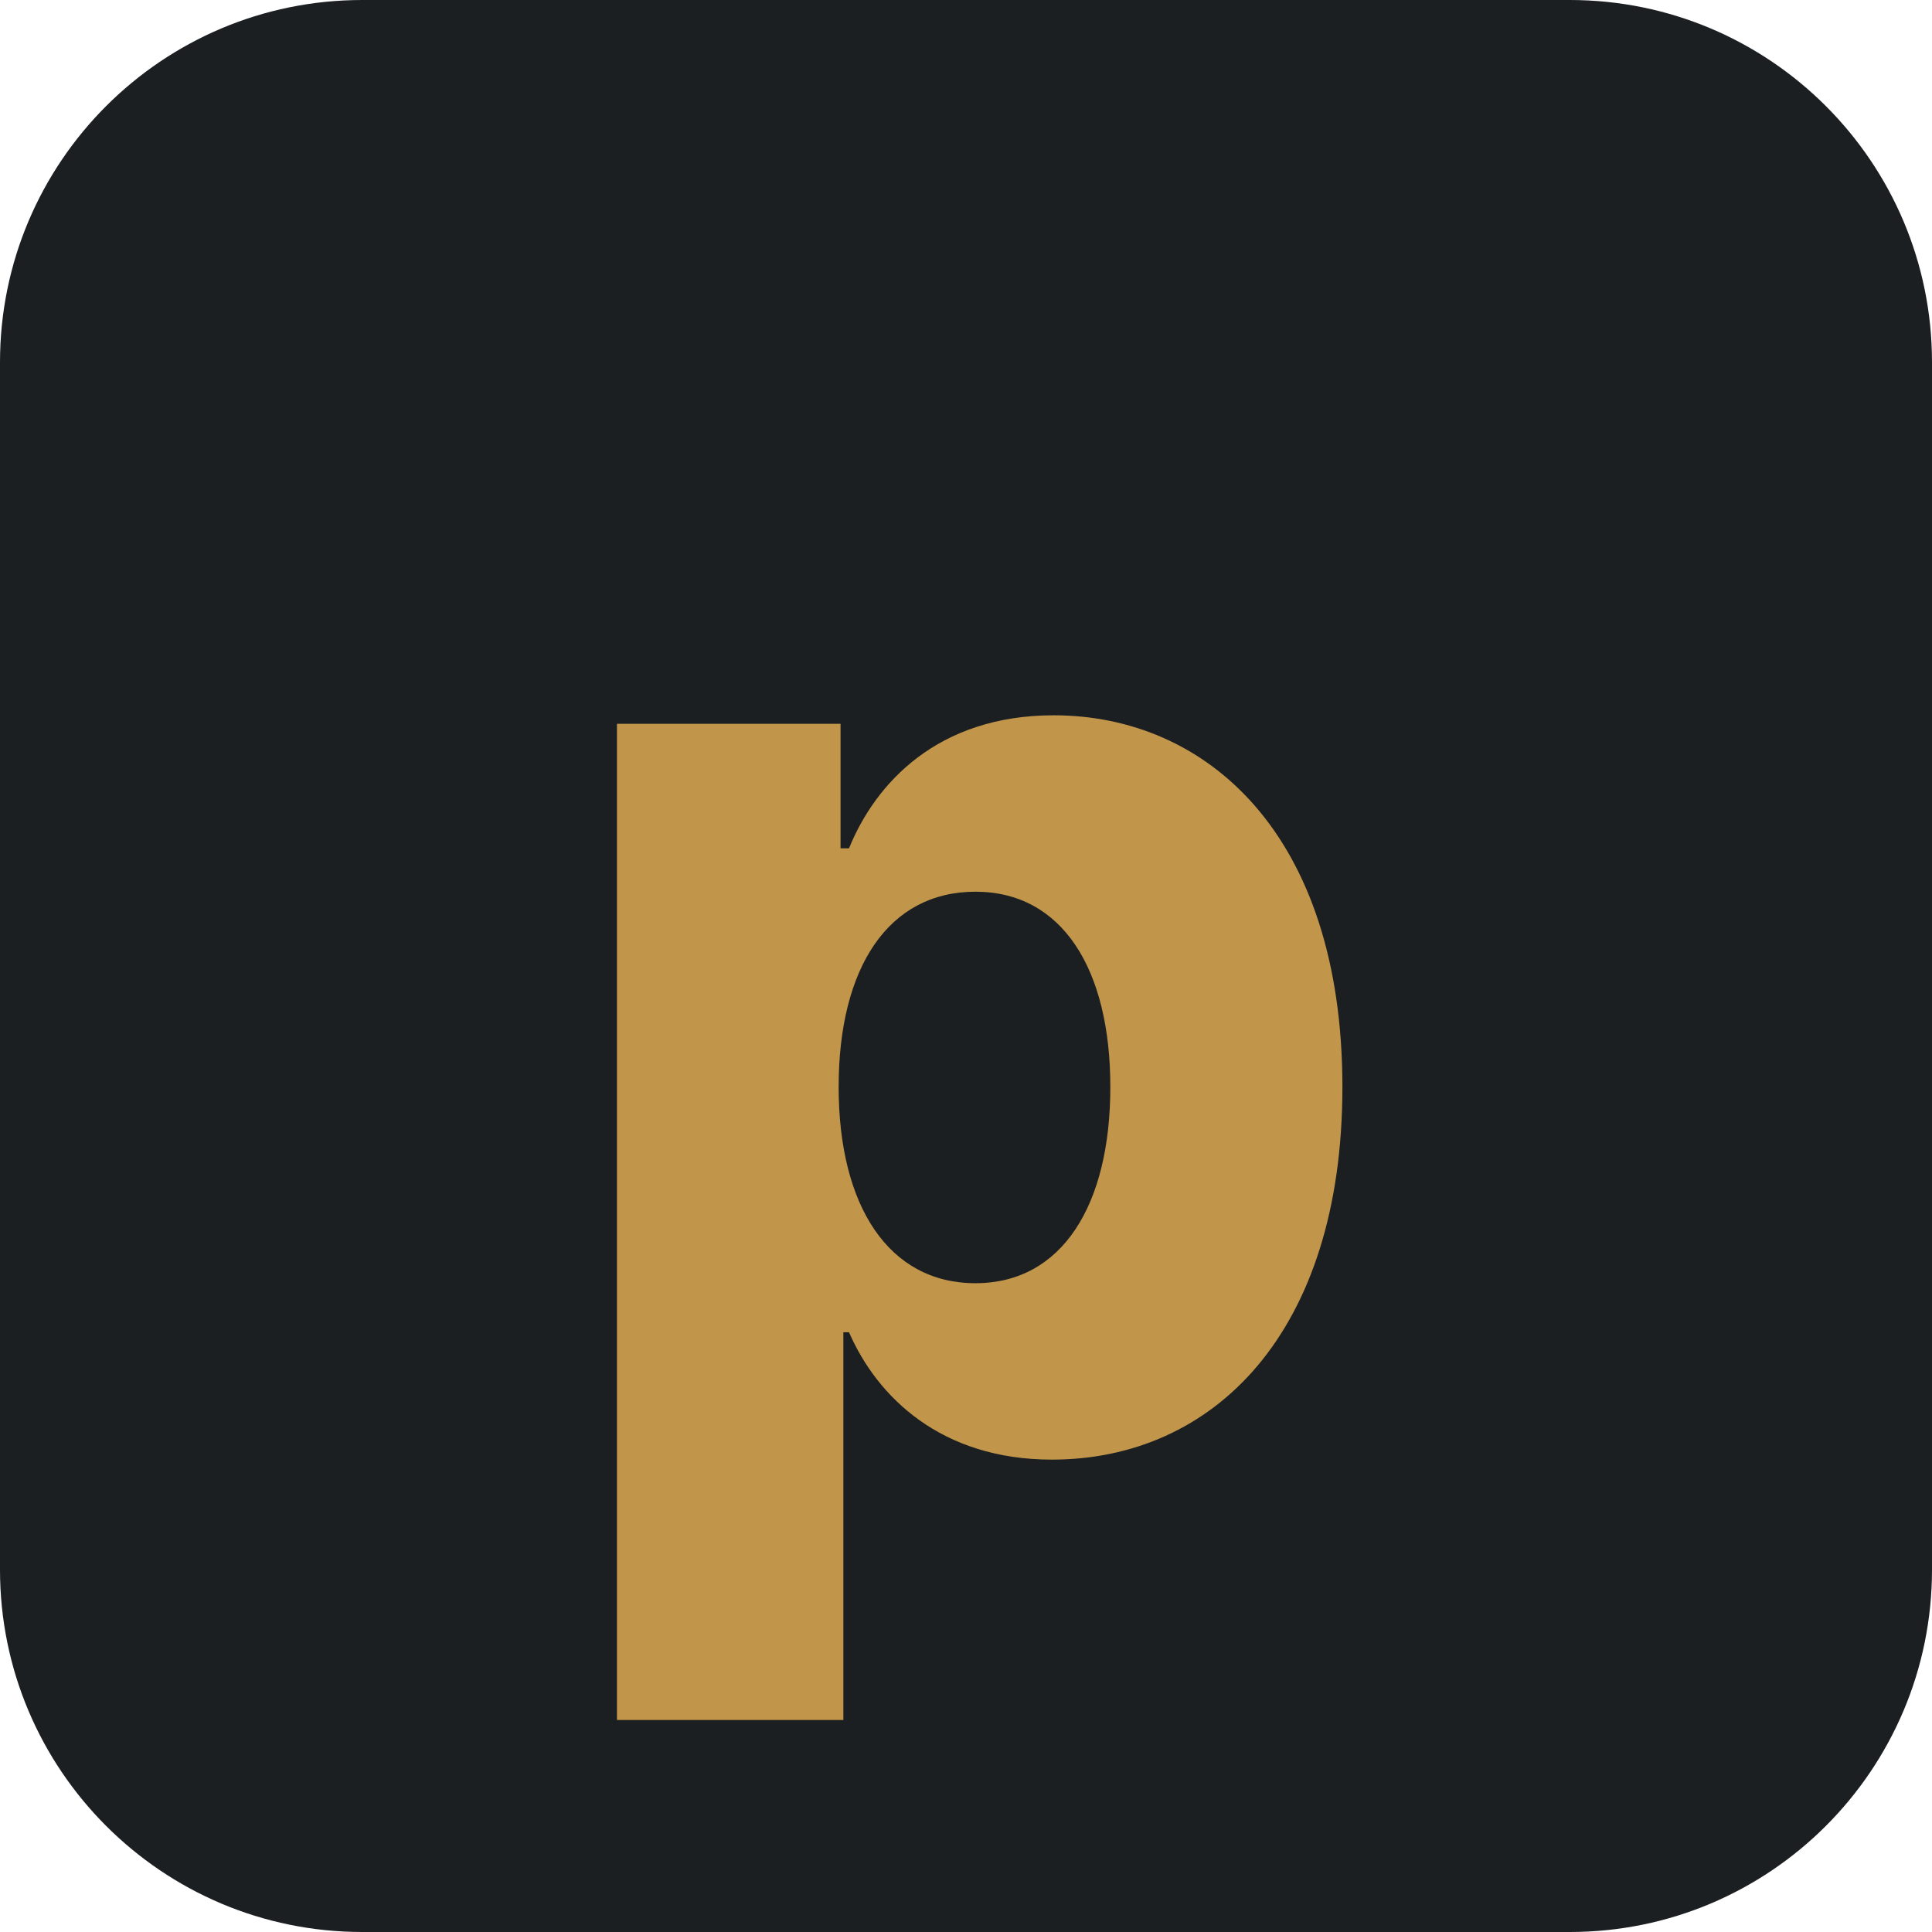
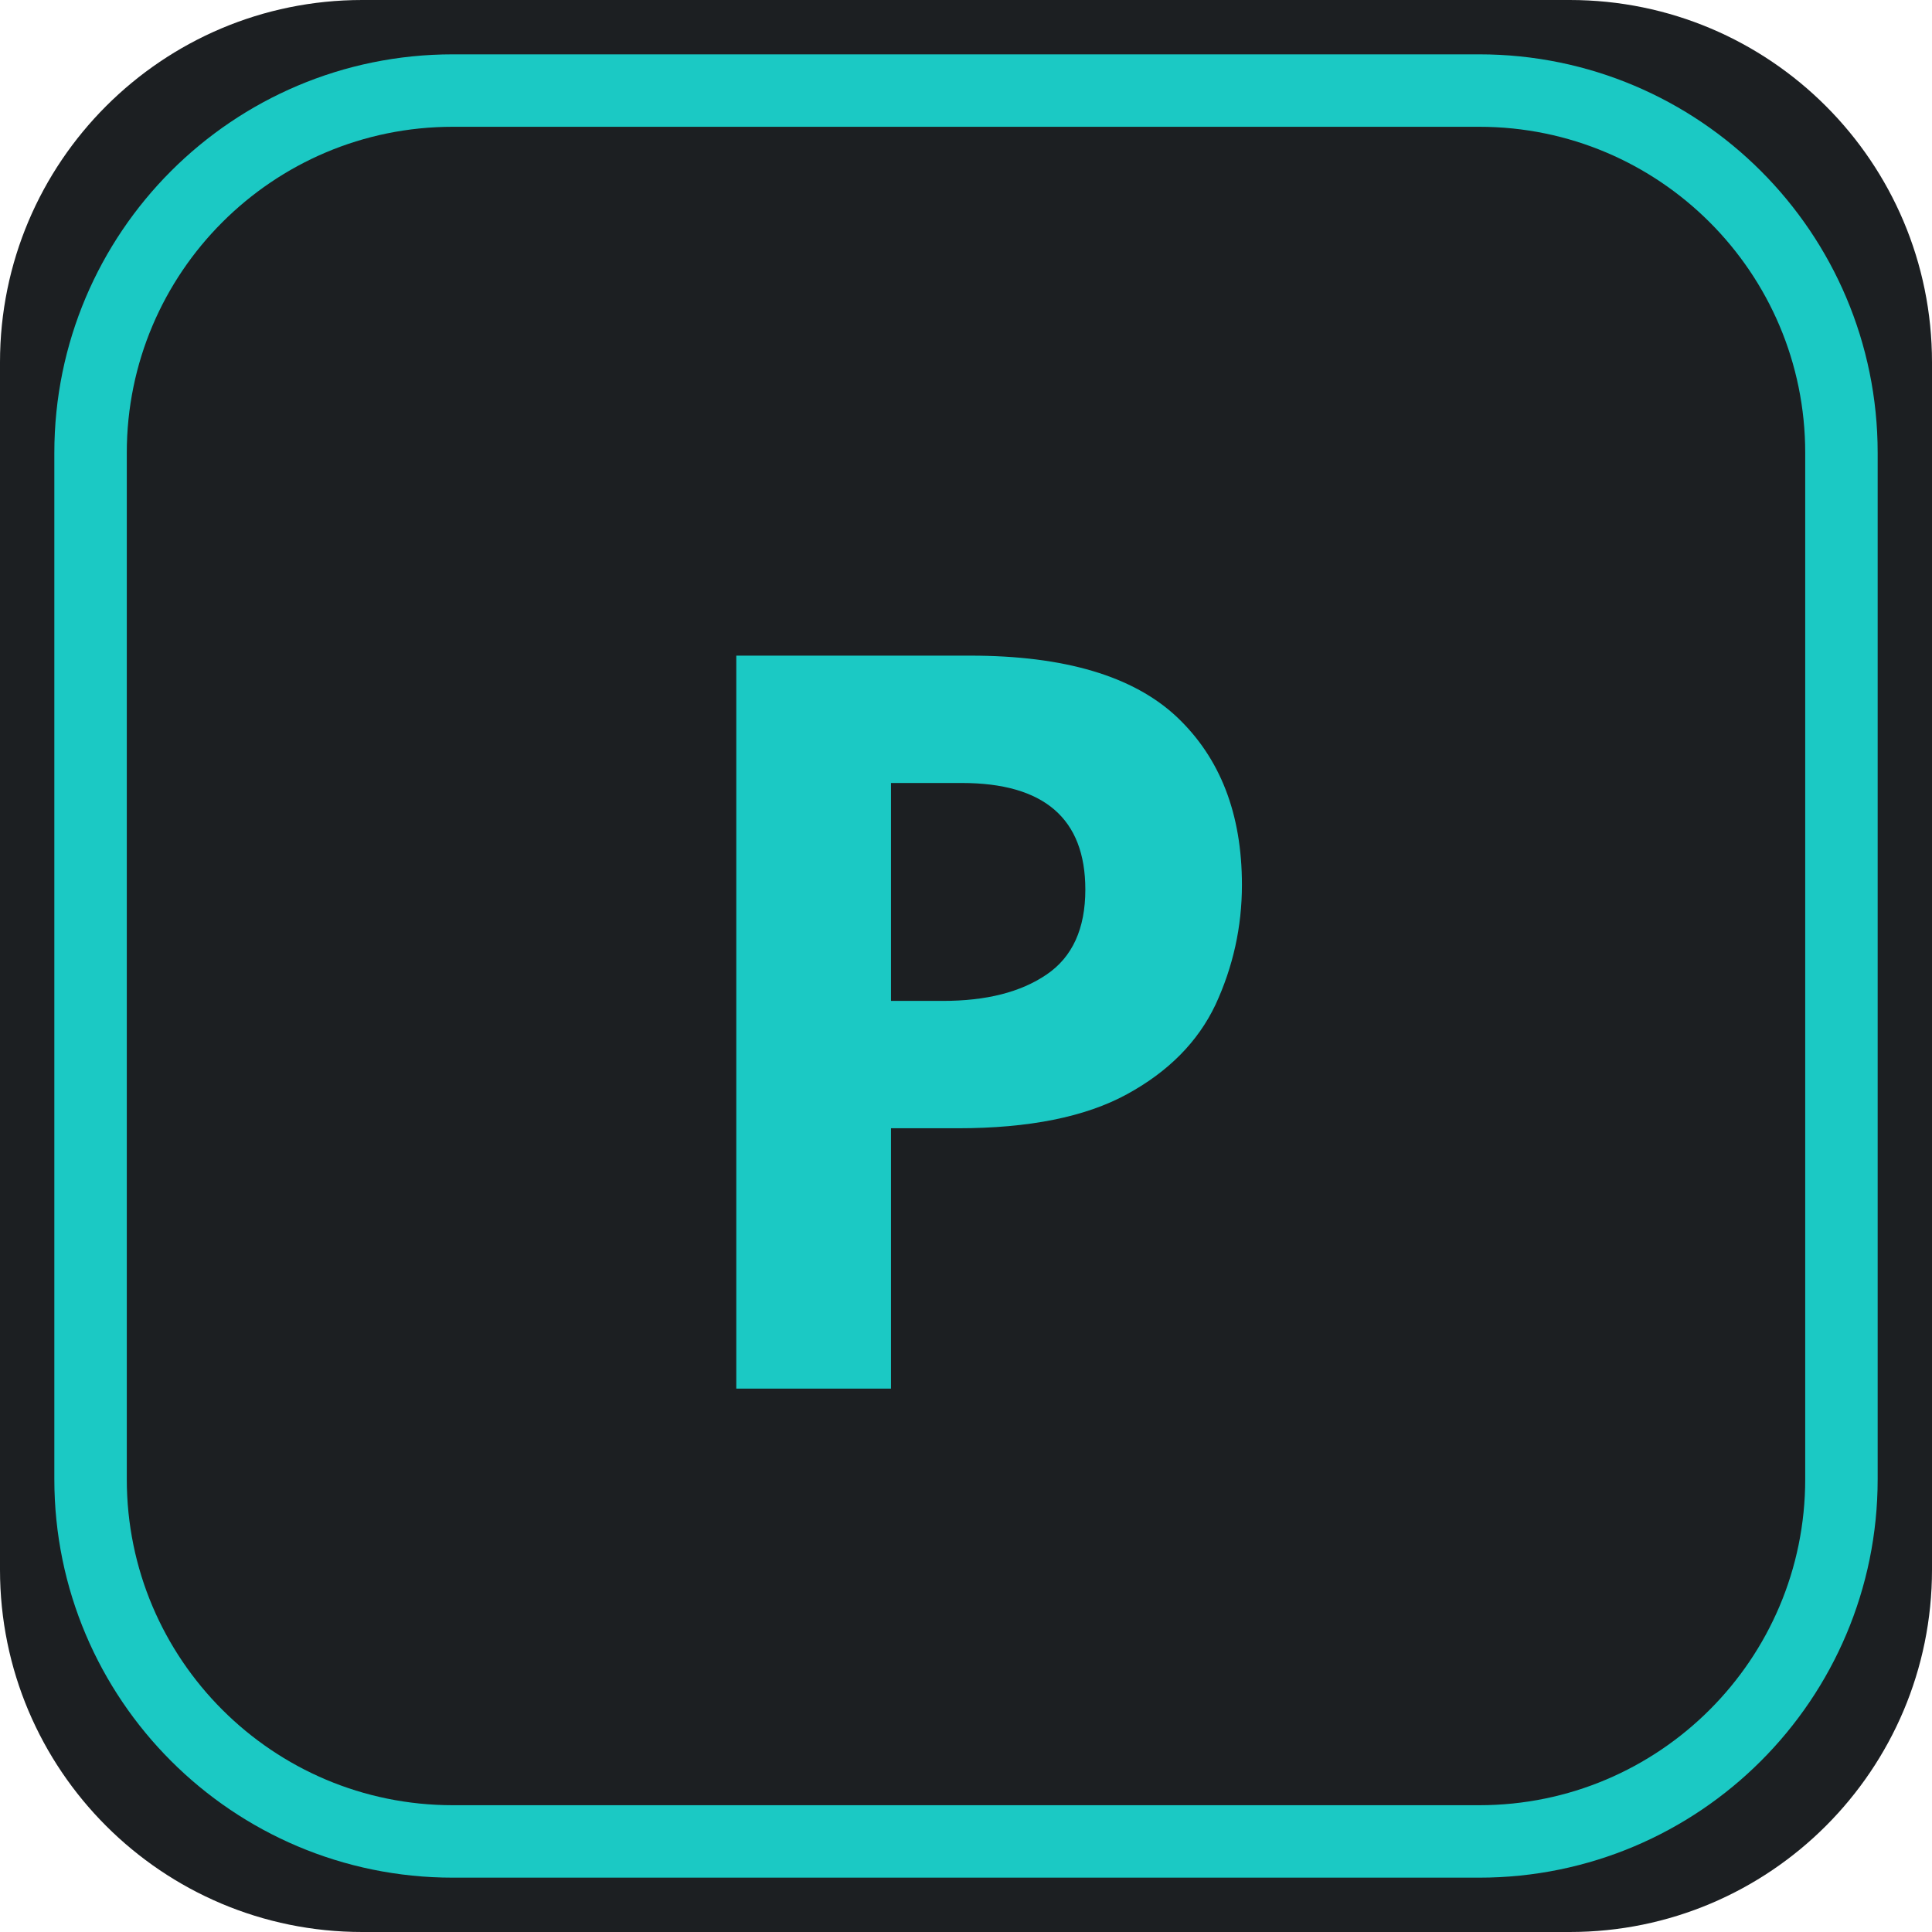
- <svg xmlns="http://www.w3.org/2000/svg" viewBox="0 0 32 32">
-   <rect width="32" height="32" rx="6" fill="#1C1F22" />
-   <text x="50%" y="50%" dominant-baseline="central" text-anchor="middle" font-family="system-ui,-apple-system,sans-serif" font-size="22" font-weight="800" fill="#c2964a">p</text>
+ <svg xmlns="http://www.w3.org/2000/svg" viewBox="0 0 32 32" fill="none">
+   <rect x="0" y="0" width="32" height="32" rx="6" fill="#1C1F22" />
+   <rect x="1.5" y="1.5" width="29" height="29" rx="6" stroke="#1BC9C4" stroke-width="1.2" fill="none" />
+   <text x="16" y="23" text-anchor="middle" fill="#1BC9C4" font-size="17" font-weight="800" font-family="Syne,'DM Sans',sans-serif">P</text>
</svg>
